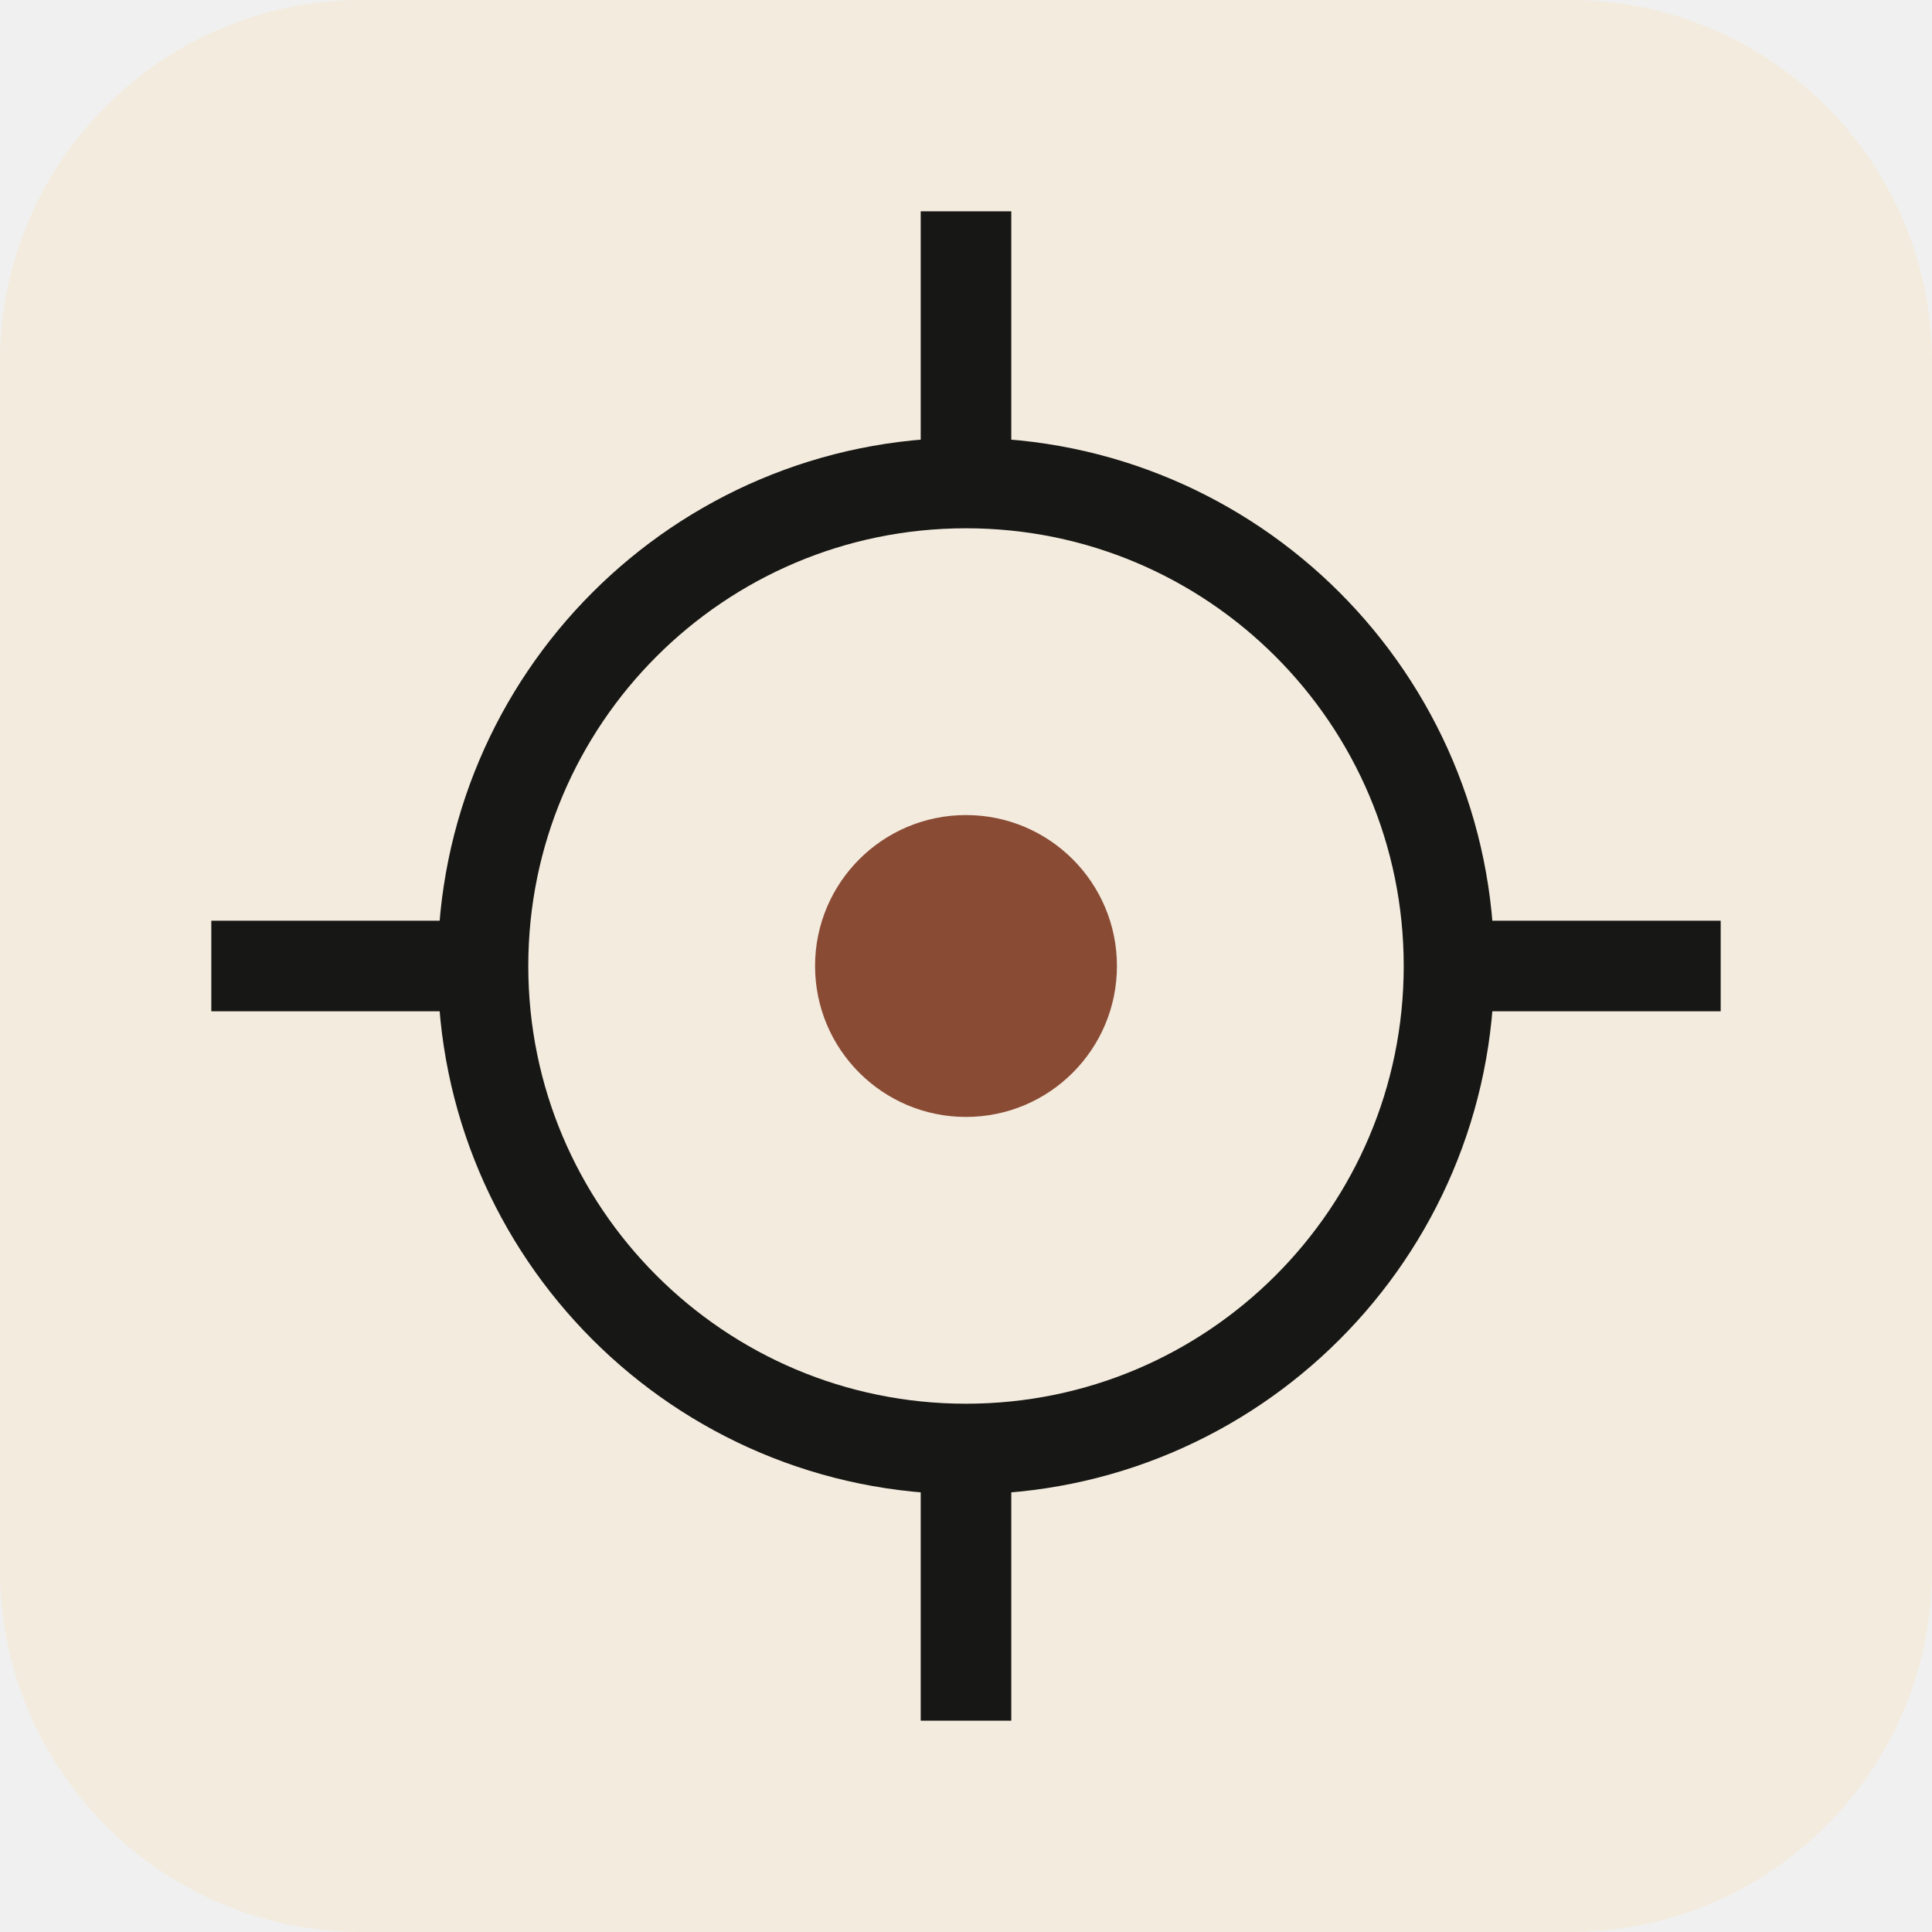
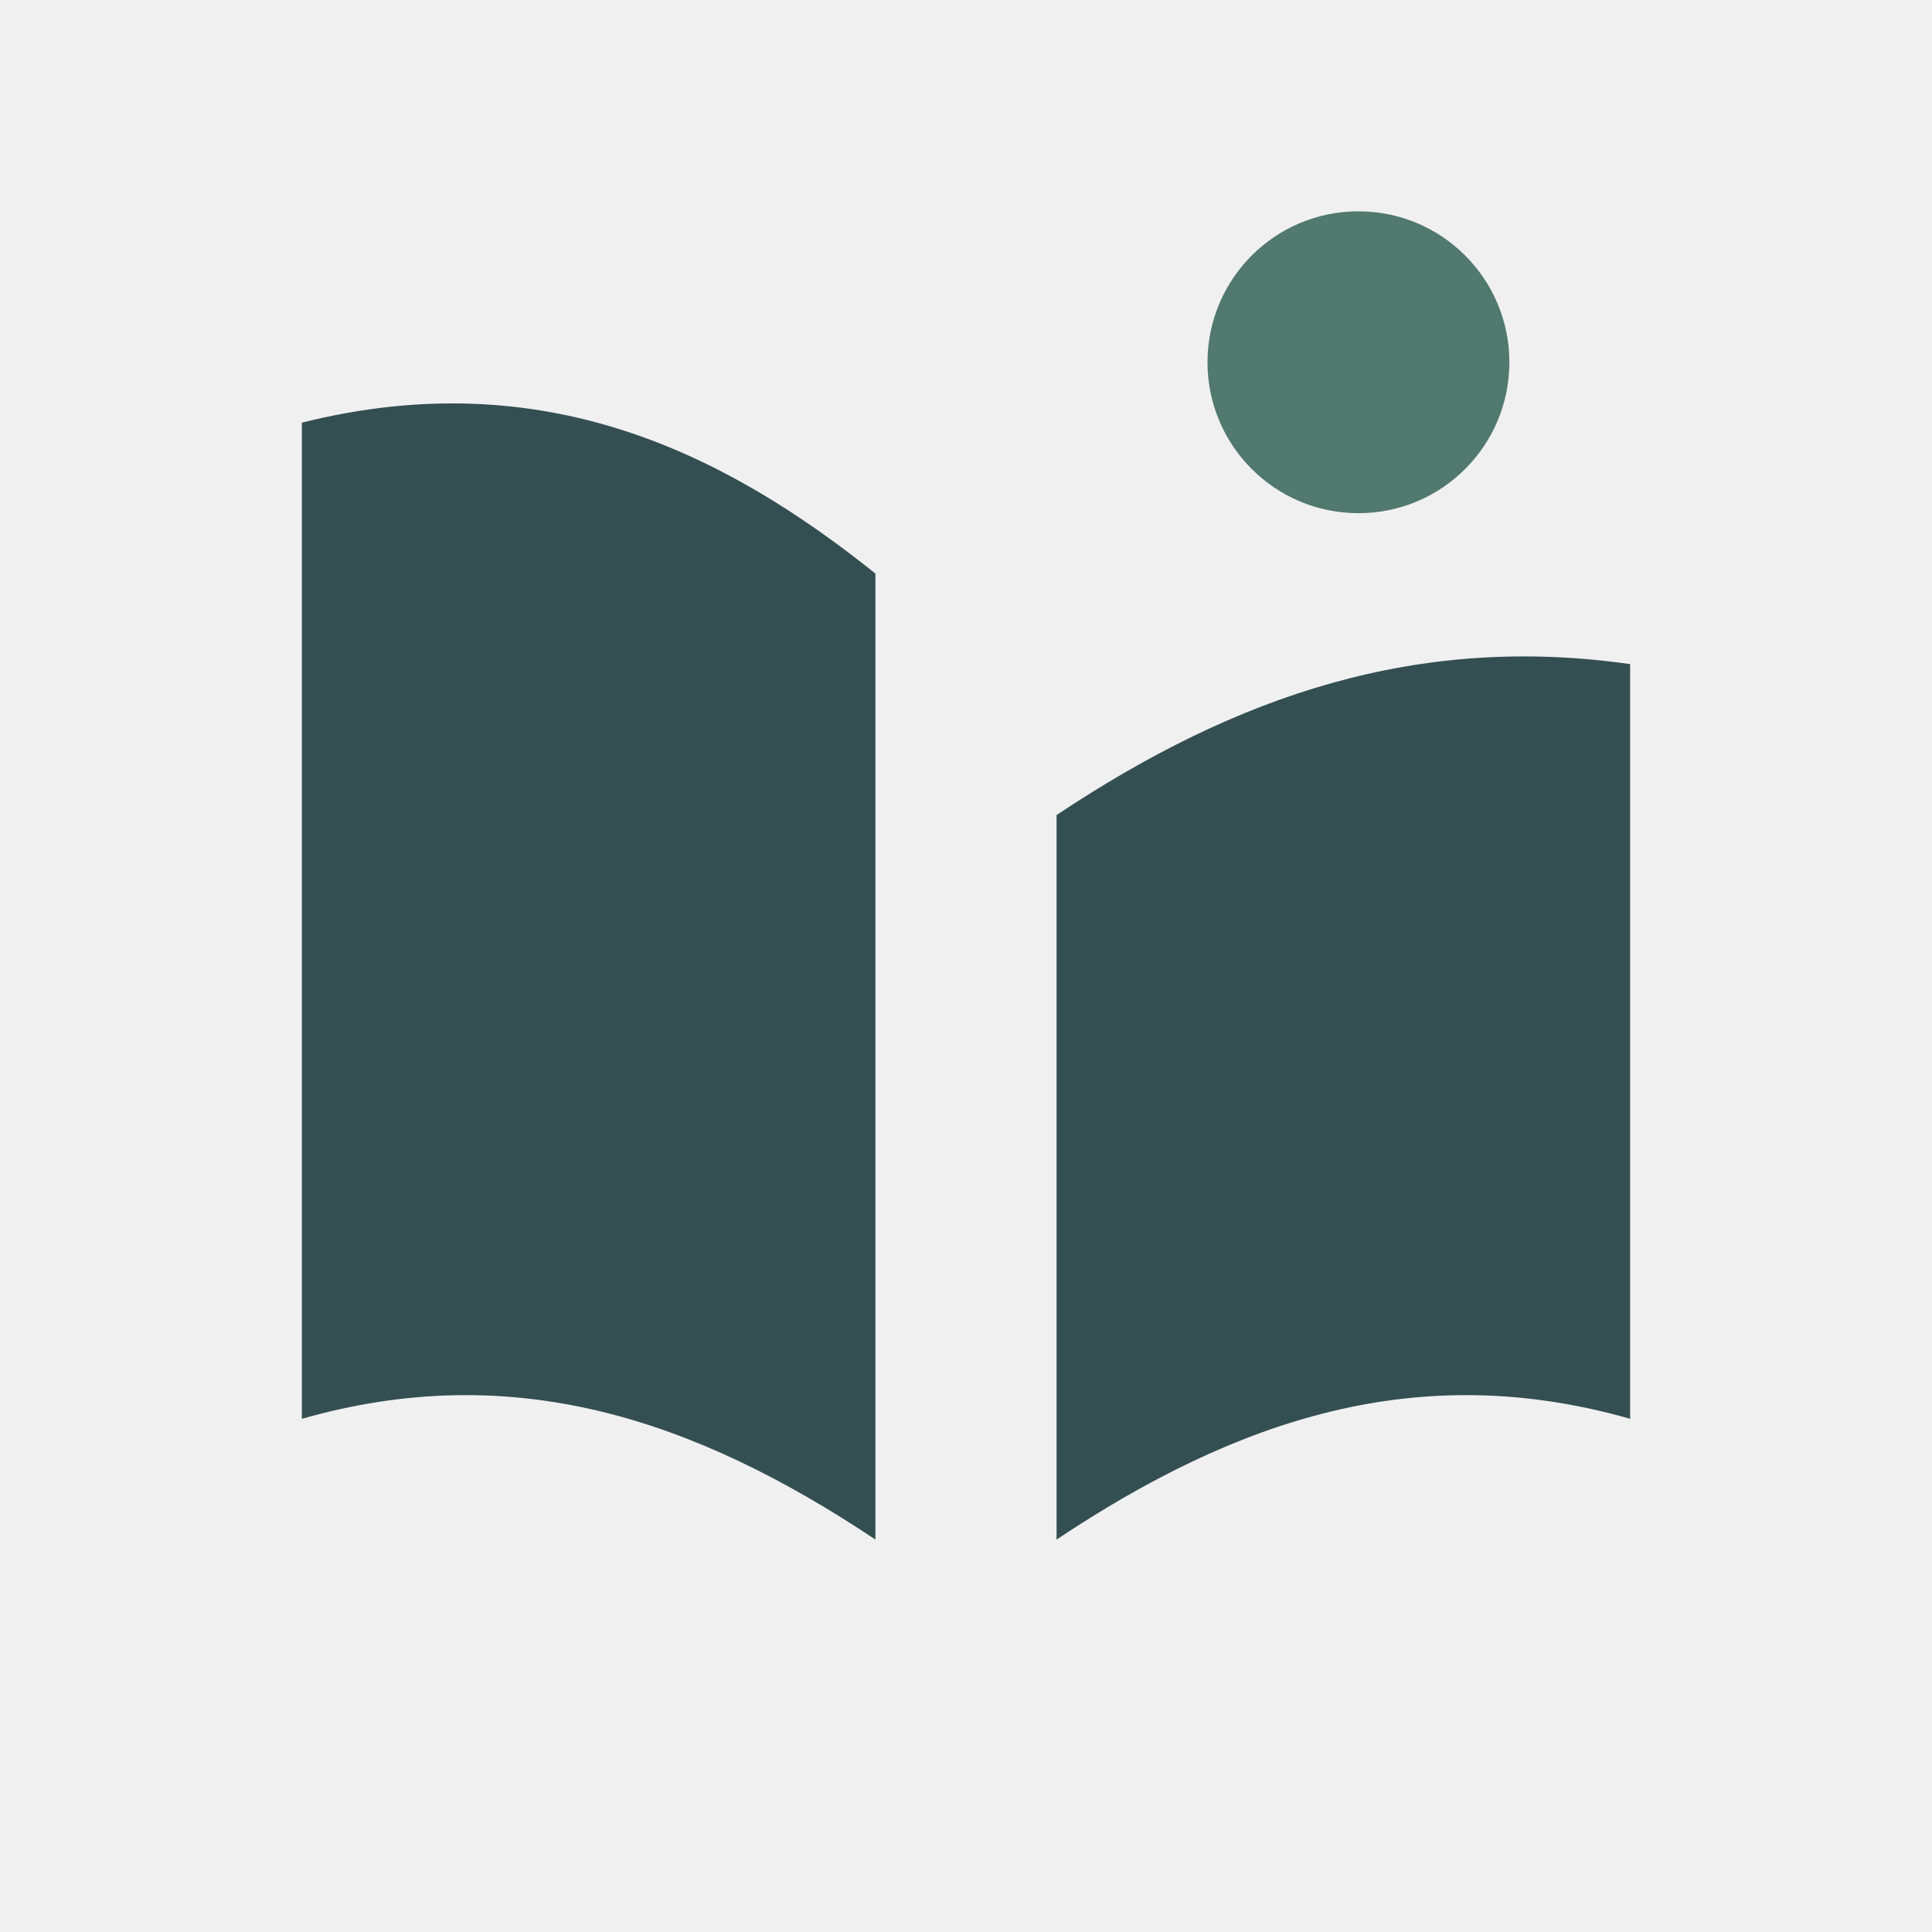
<svg xmlns="http://www.w3.org/2000/svg" viewBox="0 0 64 64">
-   <rect width="64" height="64" rx="12" fill="#f3ebdd" />
-   <circle cx="32" cy="32" r="16" fill="none" stroke="#171715" stroke-width="3" />
-   <circle cx="32" cy="32" r="5" fill="#8a4b35" />
-   <path d="M32 7v9m0 32v9M7 32h9m32 0h9" stroke="#171715" stroke-width="3" />
+   <style>
+     .page { fill: #344f51; }
+     .signal { fill: #51796e; }
+     @media (prefers-color-scheme: dark) {
+       .page, .signal { fill: #ffffff; }
+     }
+   </style>
+   <path class="page" d="M10 14C18 12 24 15 29 19V51C23 47 17 45 10 47Z" />
+   <path class="page" d="M35 27C41 23 47 21 54 22V47C47 45 41 47 35 51Z" />
+   <circle class="signal" cx="45" cy="12" r="5" />
</svg>
